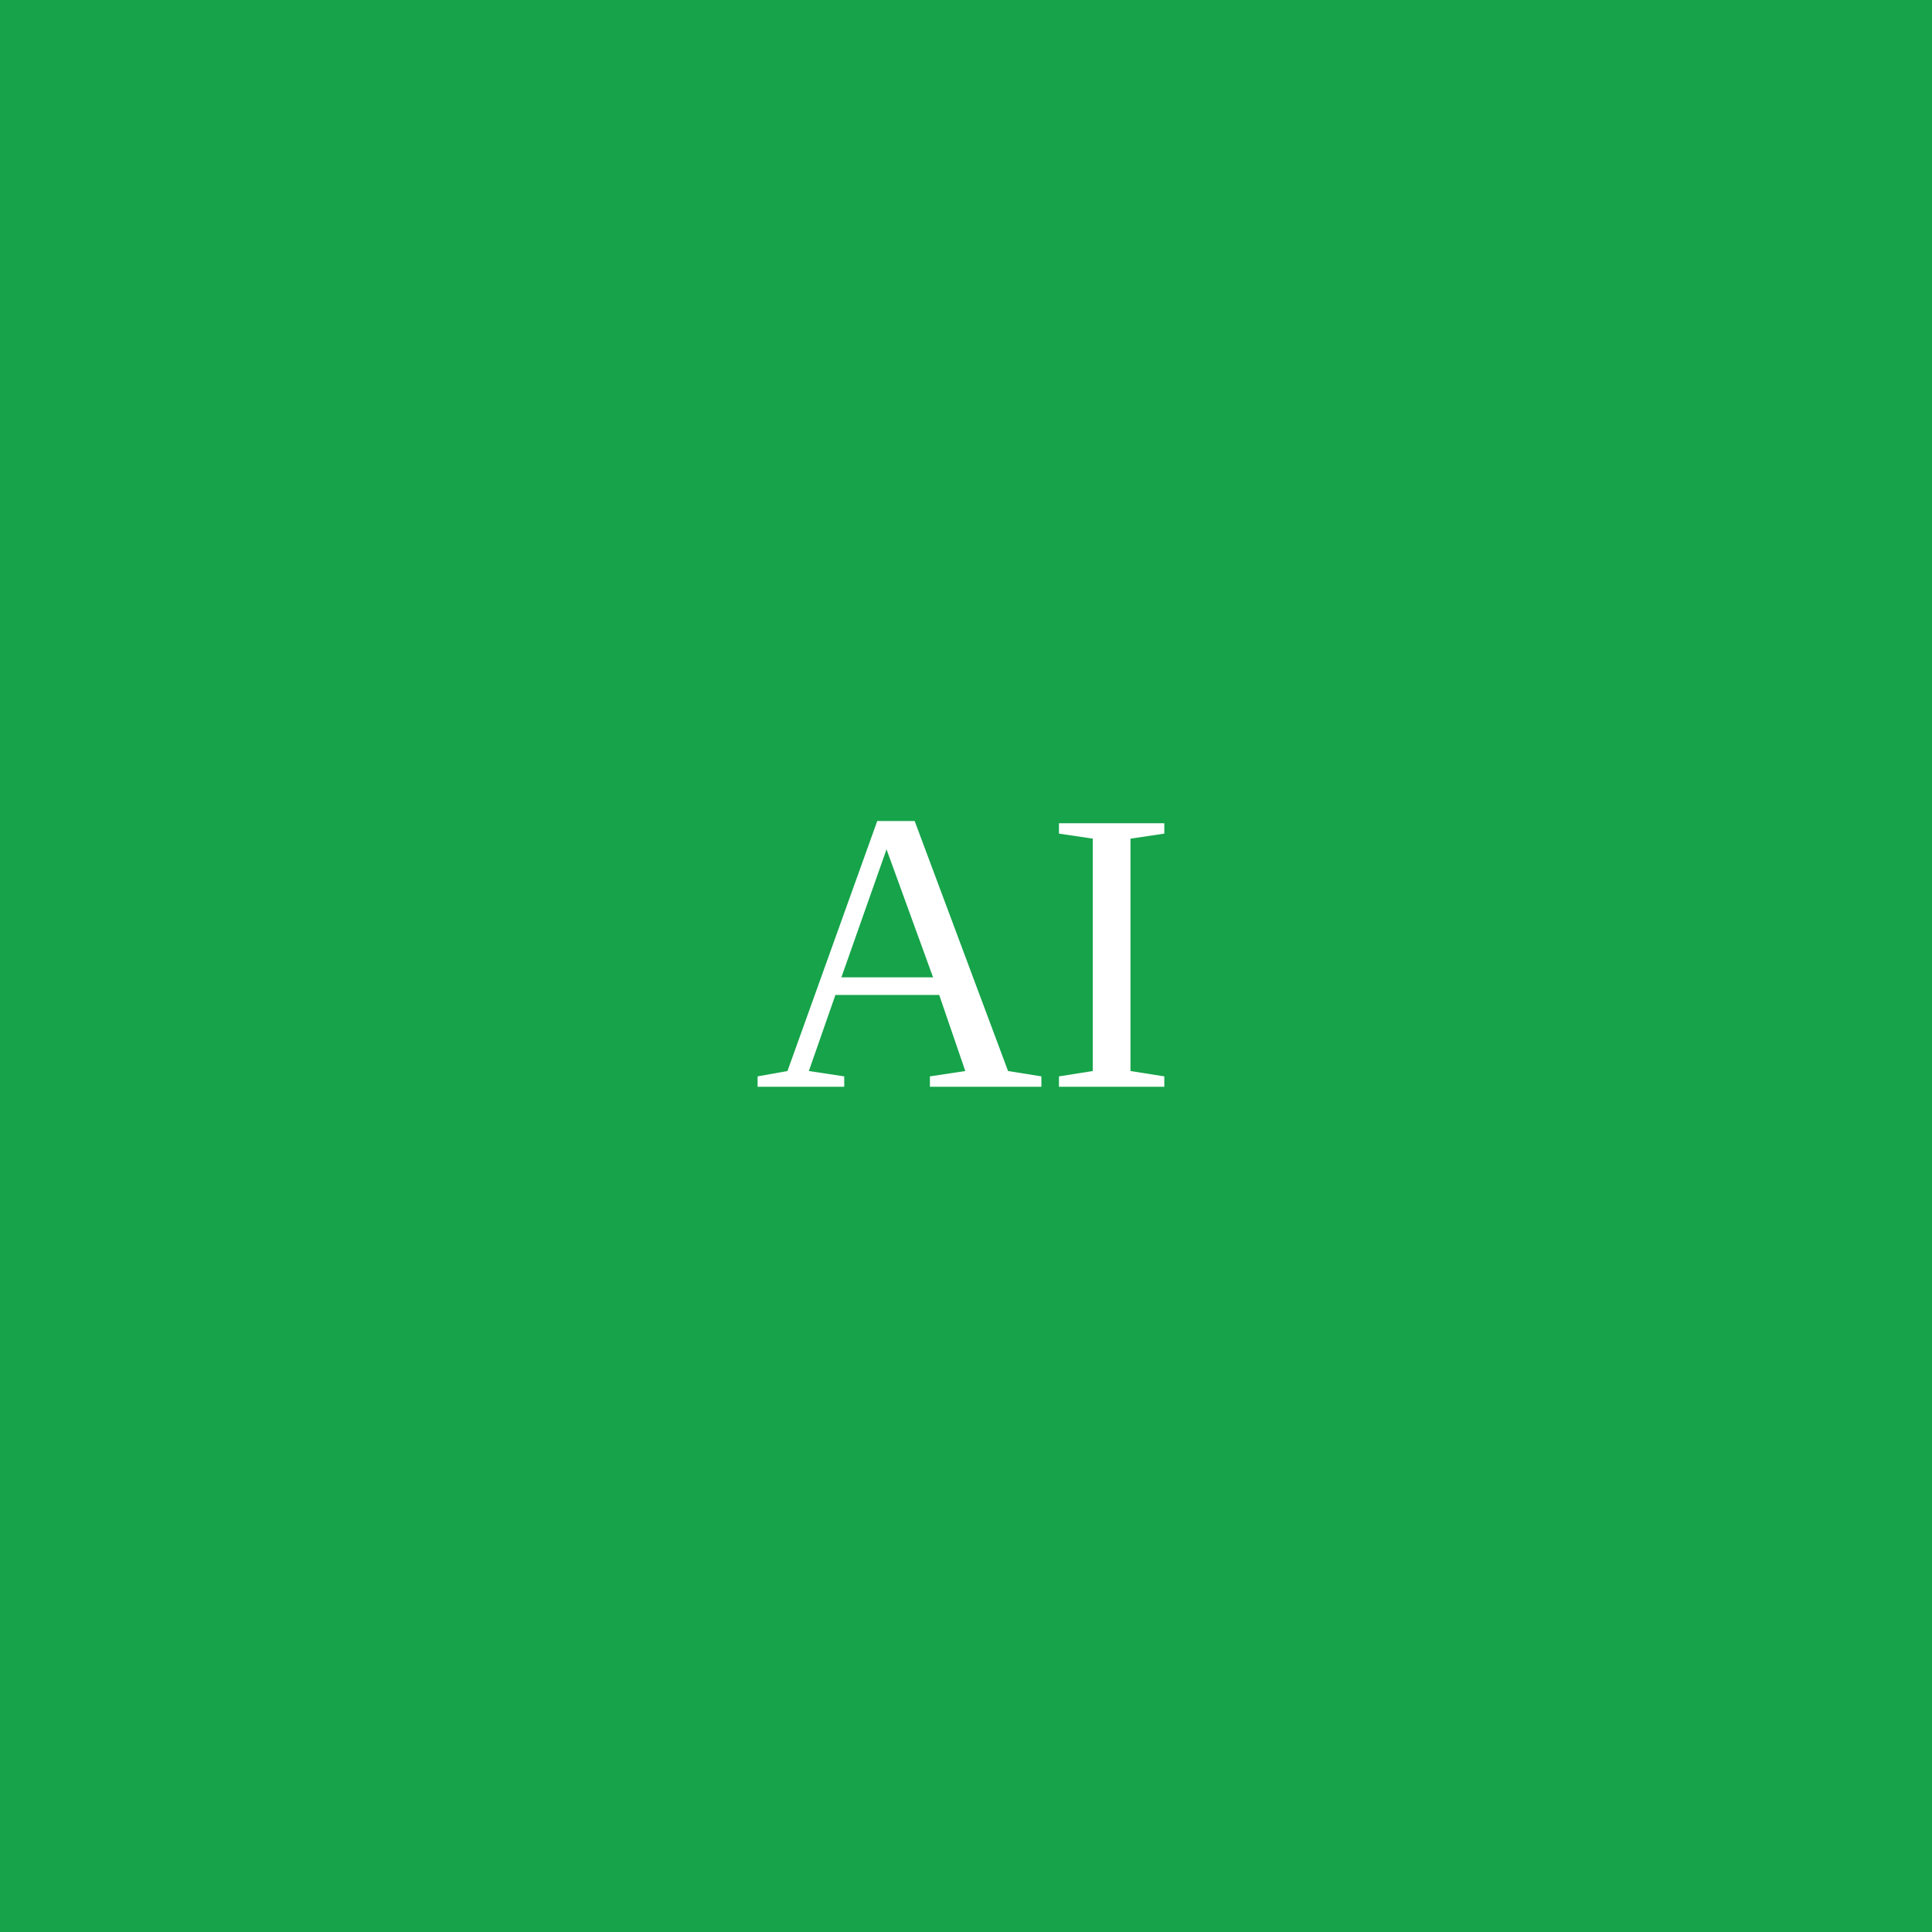
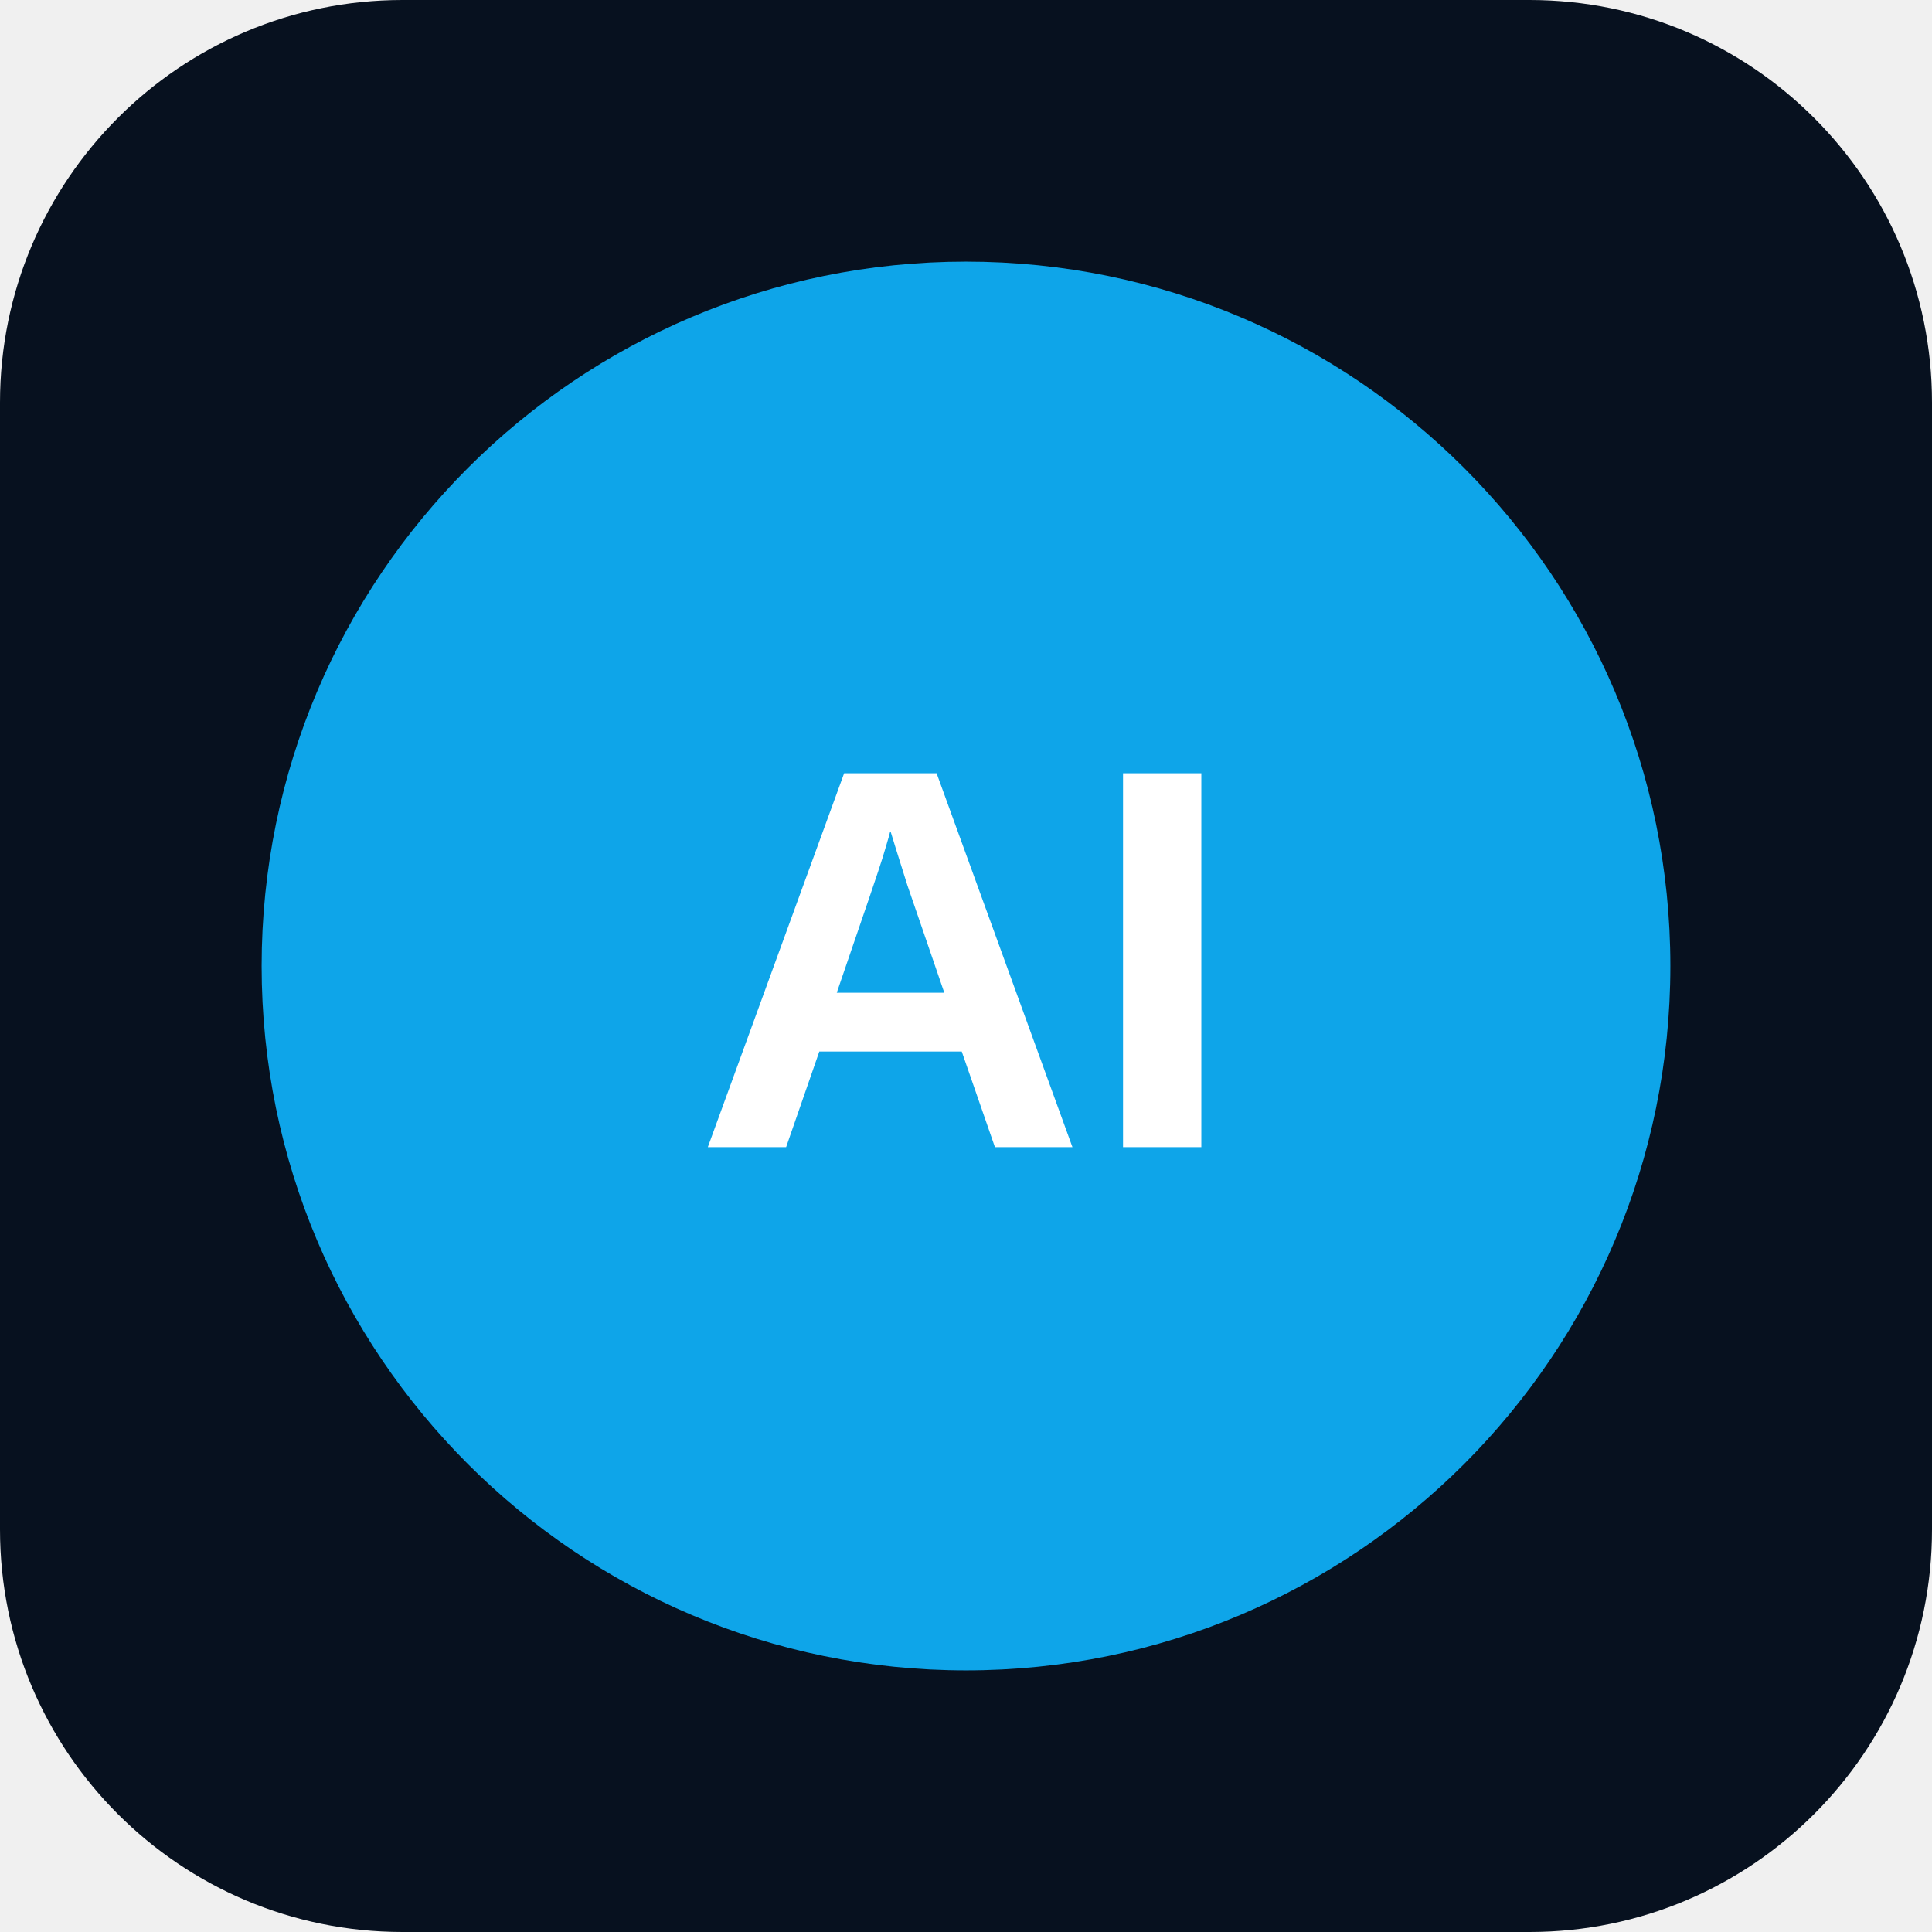
<svg xmlns="http://www.w3.org/2000/svg" width="192" height="192">
-   <rect width="100%" height="100%" fill="#16a34a" />
-   <text x="50%" y="50%" font-size="40" text-anchor="middle" fill="white" dy=".3em">
-     AI
-   </text>
+   <rect width="100%" height="100%" rx="40" fill="#07111f" />
+   <circle cx="96" cy="96" r="70" fill="#0ea5e9" />
+   <text x="96" y="114" font-family="Arial" font-size="54" font-weight="900" text-anchor="middle" fill="white">AI</text>
</svg>
